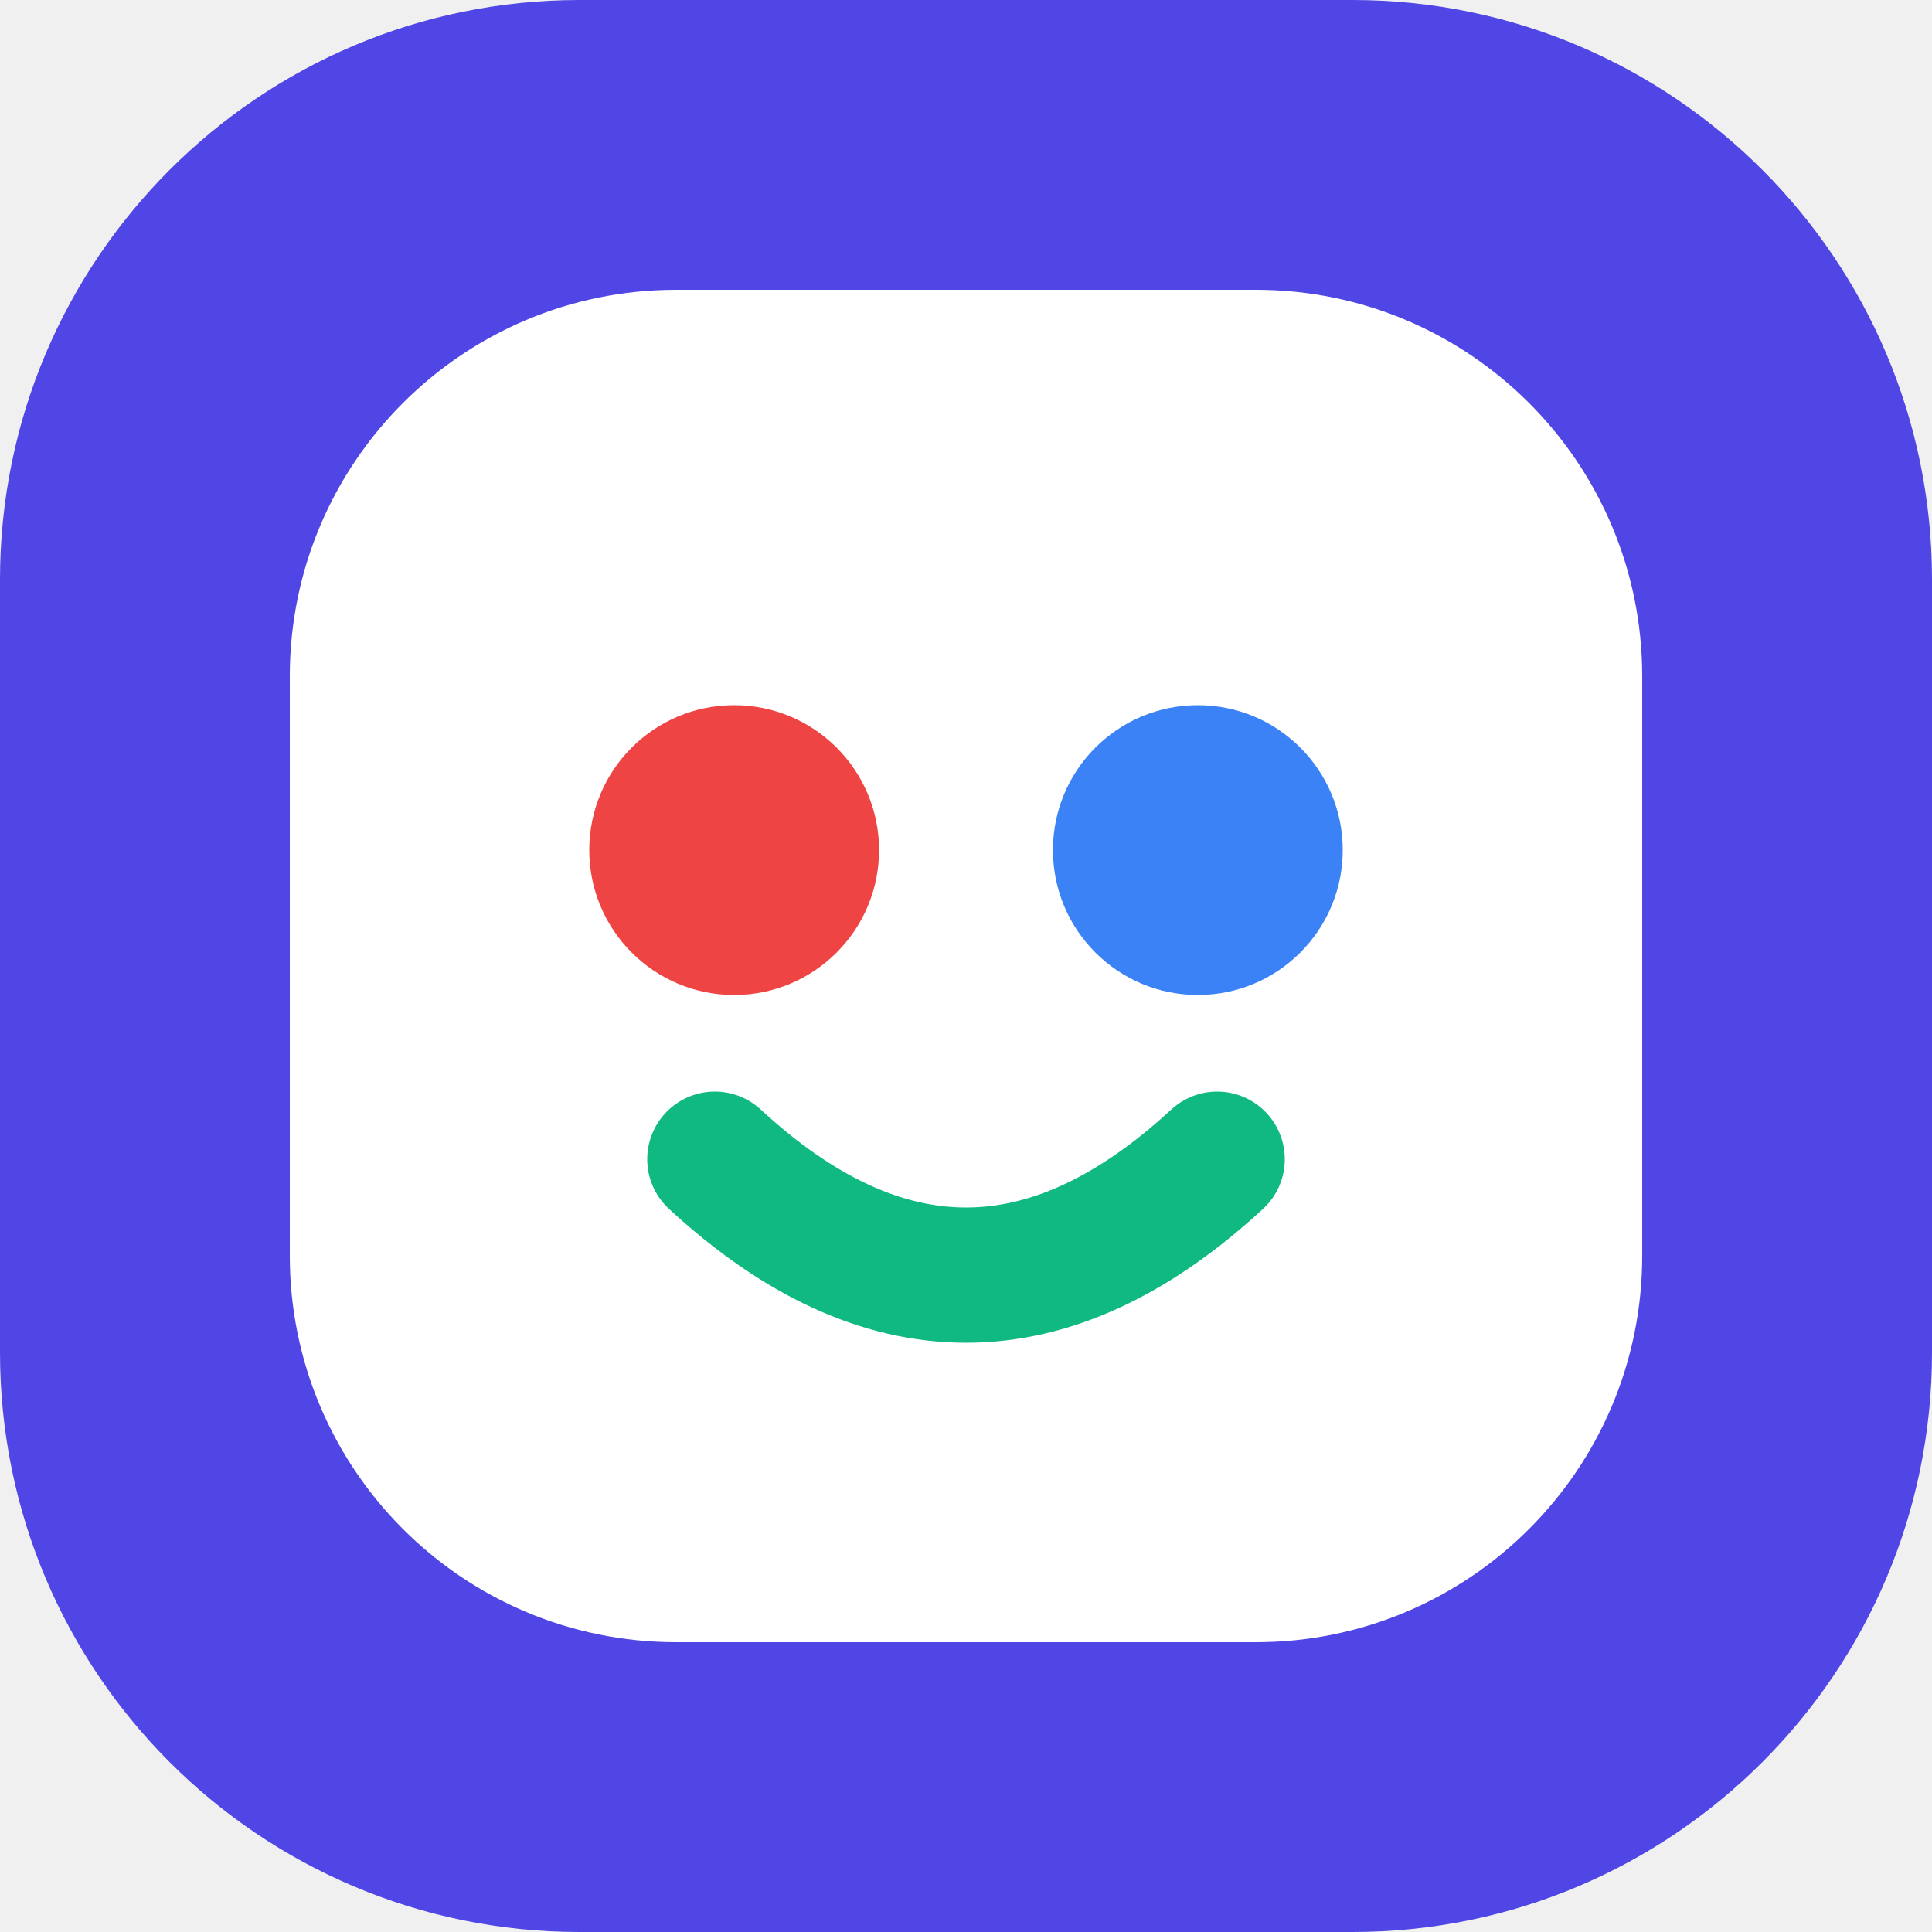
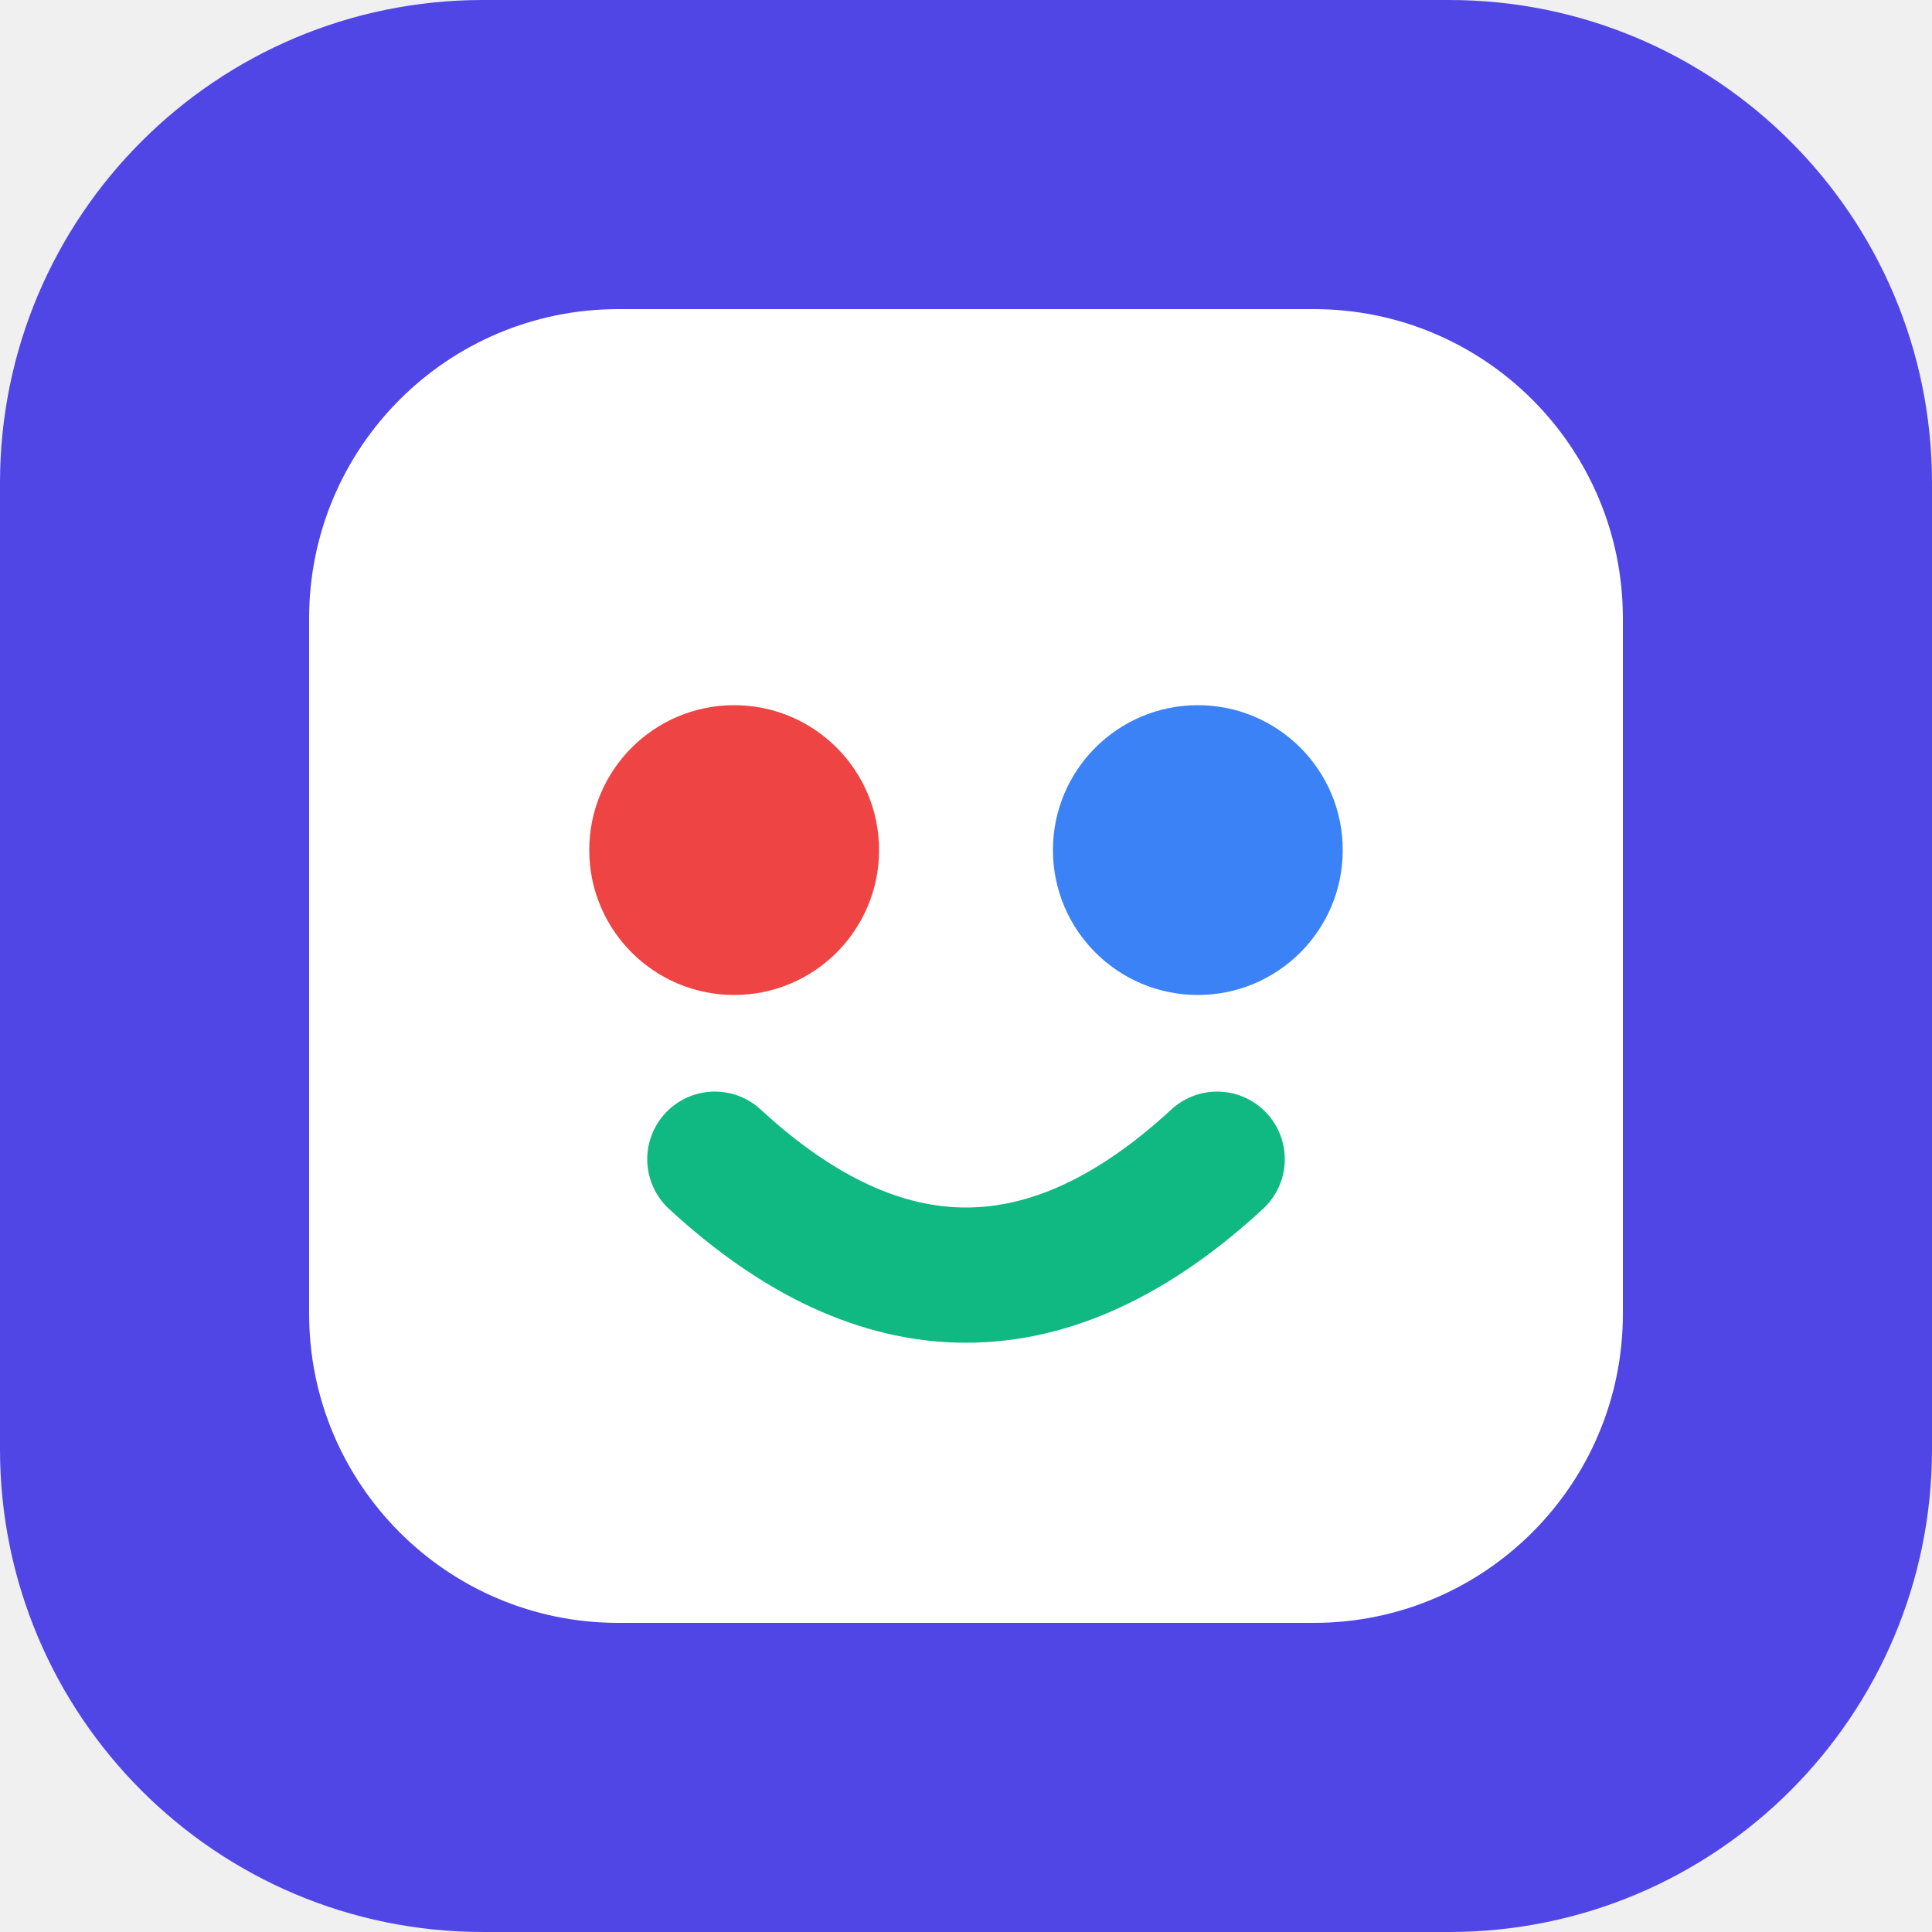
<svg xmlns="http://www.w3.org/2000/svg" className="w-9 h-9 shrink-0 hover:rotate-6 transition-transform cursor-pointer" viewBox="0 0 100 100" style="width:128px;height:128px;">
-   <rect width="100" height="100" rx="30" fill="#4f46e5" />
-   <rect x="15" y="15" width="70" height="70" rx="20" fill="#ffffff" />
+   <rect width="100" height="100" rx="25" fill="#4f46e5" />
+   <rect x="16" y="16" width="68" height="68" rx="16" fill="#ffffff" />
  <circle cx="38" cy="44" r="7.5" fill="#ef4444" />
  <circle cx="62" cy="44" r="7.5" fill="#3b82f6" />
  <path d="M37 60 Q50 72 63 60" stroke="#10b981" stroke-width="7" fill="none" stroke-linecap="round" />
</svg>
